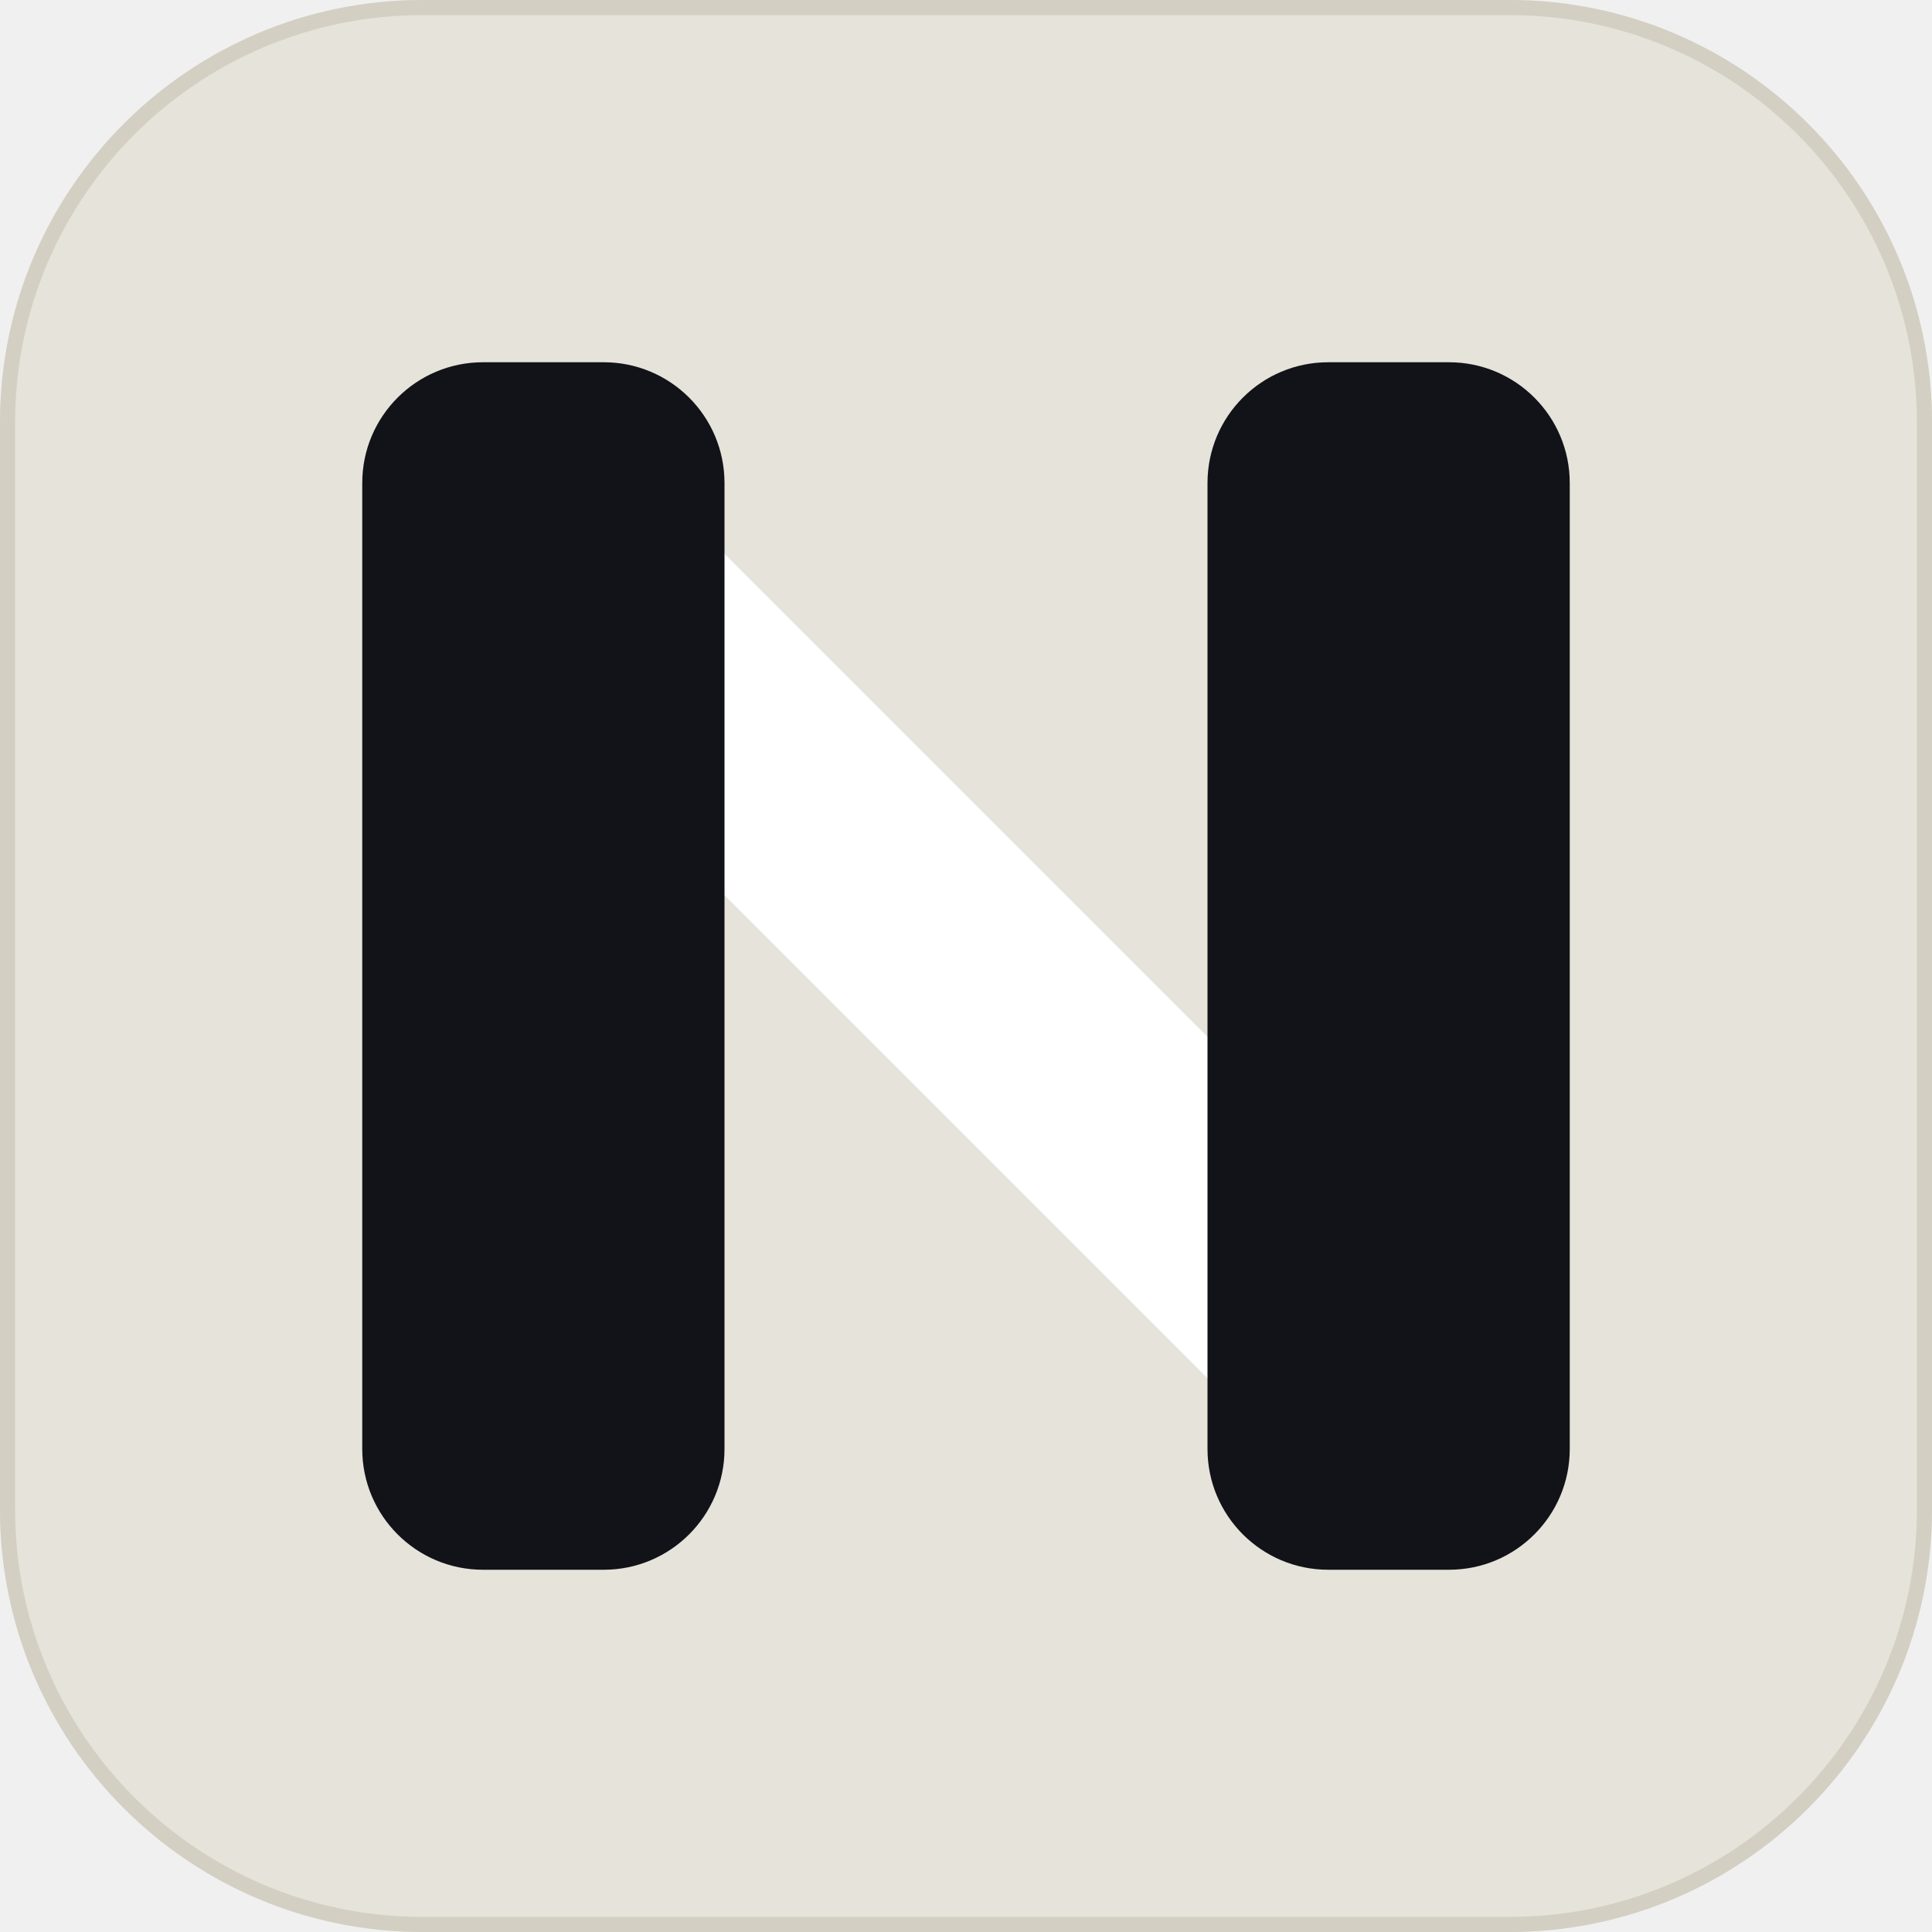
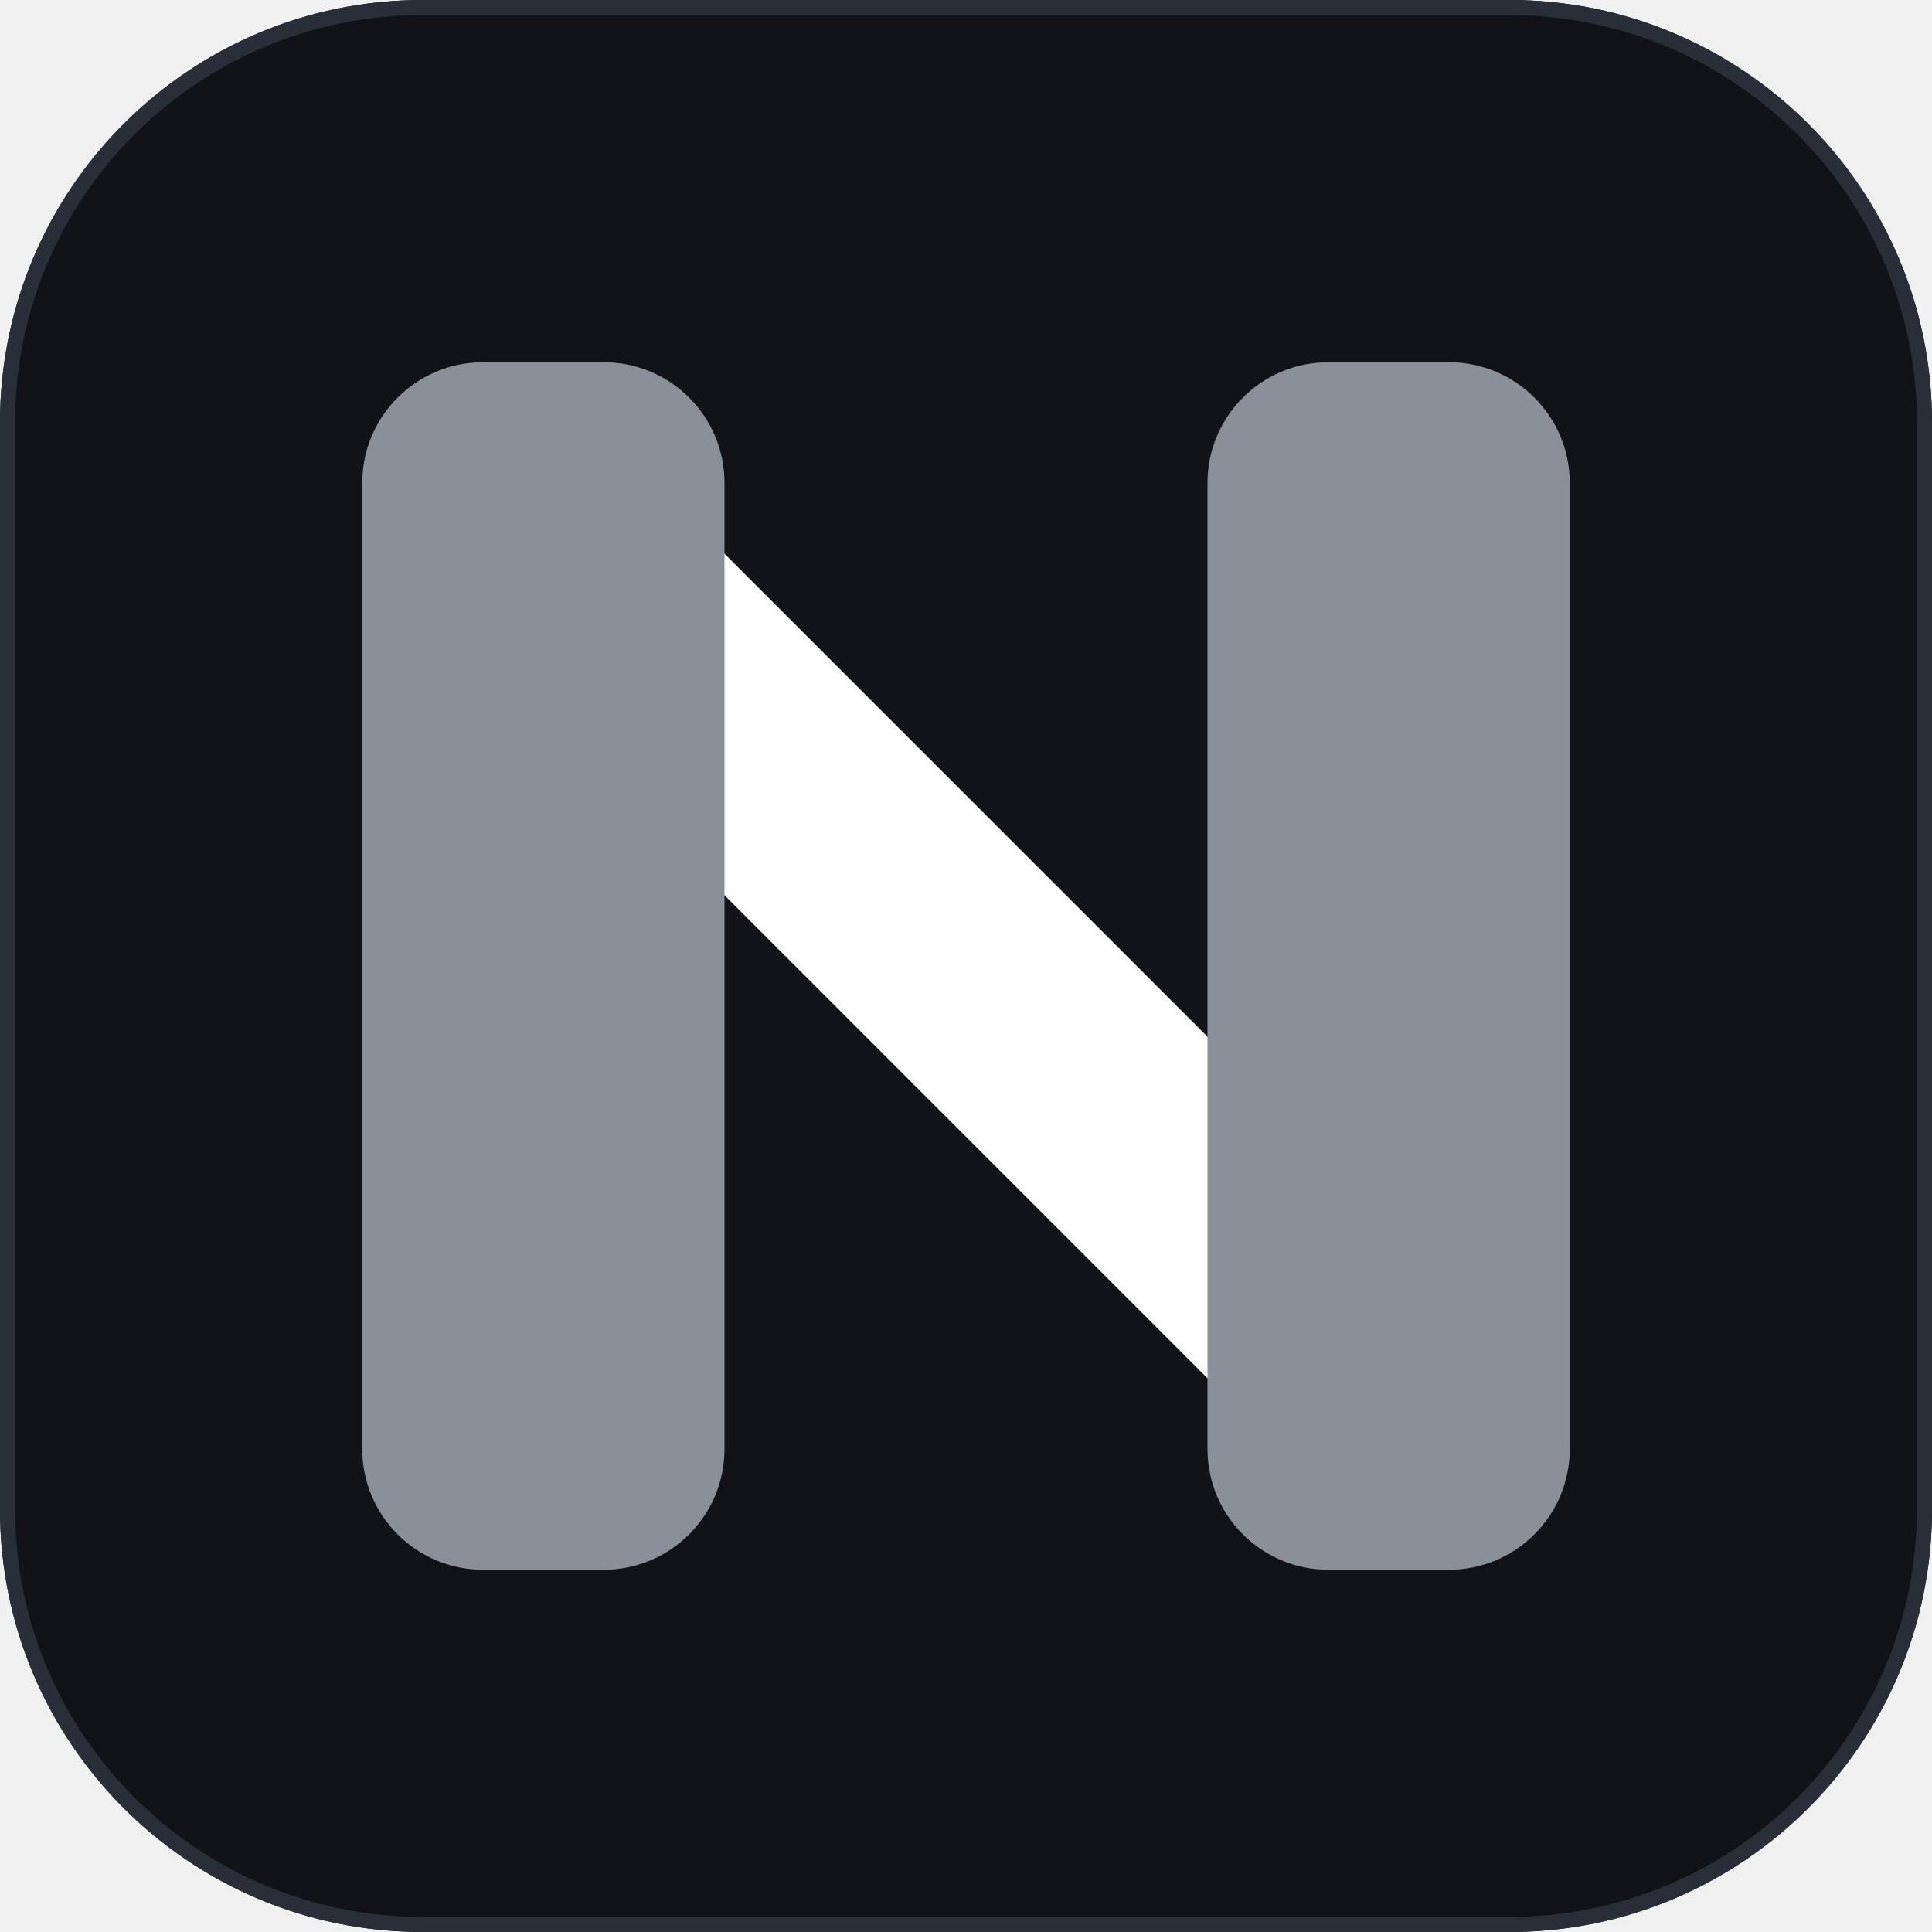
<svg xmlns="http://www.w3.org/2000/svg" width="128" height="128" viewBox="0 0 128 128" role="img" aria-label="nsvim">
-   <rect width="128" height="128" rx="28" fill="#E6E3DA" />
-   <rect x="0.5" y="0.5" width="127" height="127" rx="27.5" fill="none" stroke="#D3CFC3" />
+   <rect width="128" height="128" rx="28" fill="#111318" />
+   <rect x="0.5" y="0.5" width="127" height="127" rx="27.5" fill="none" stroke="#2A2E38" />
  <line x1="36" y1="36" x2="92" y2="92" stroke="#FFFFFF" stroke-width="16" stroke-linecap="round" />
-   <rect x="24" y="24" width="24" height="80" rx="8" fill="#111318" />
-   <rect x="80" y="24" width="24" height="80" rx="8" fill="#111318" />
+   <rect x="24" y="24" width="24" height="80" rx="8" fill="#8A8F9A" />
+   <rect x="80" y="24" width="24" height="80" rx="8" fill="#8A8F9A" />
</svg>
